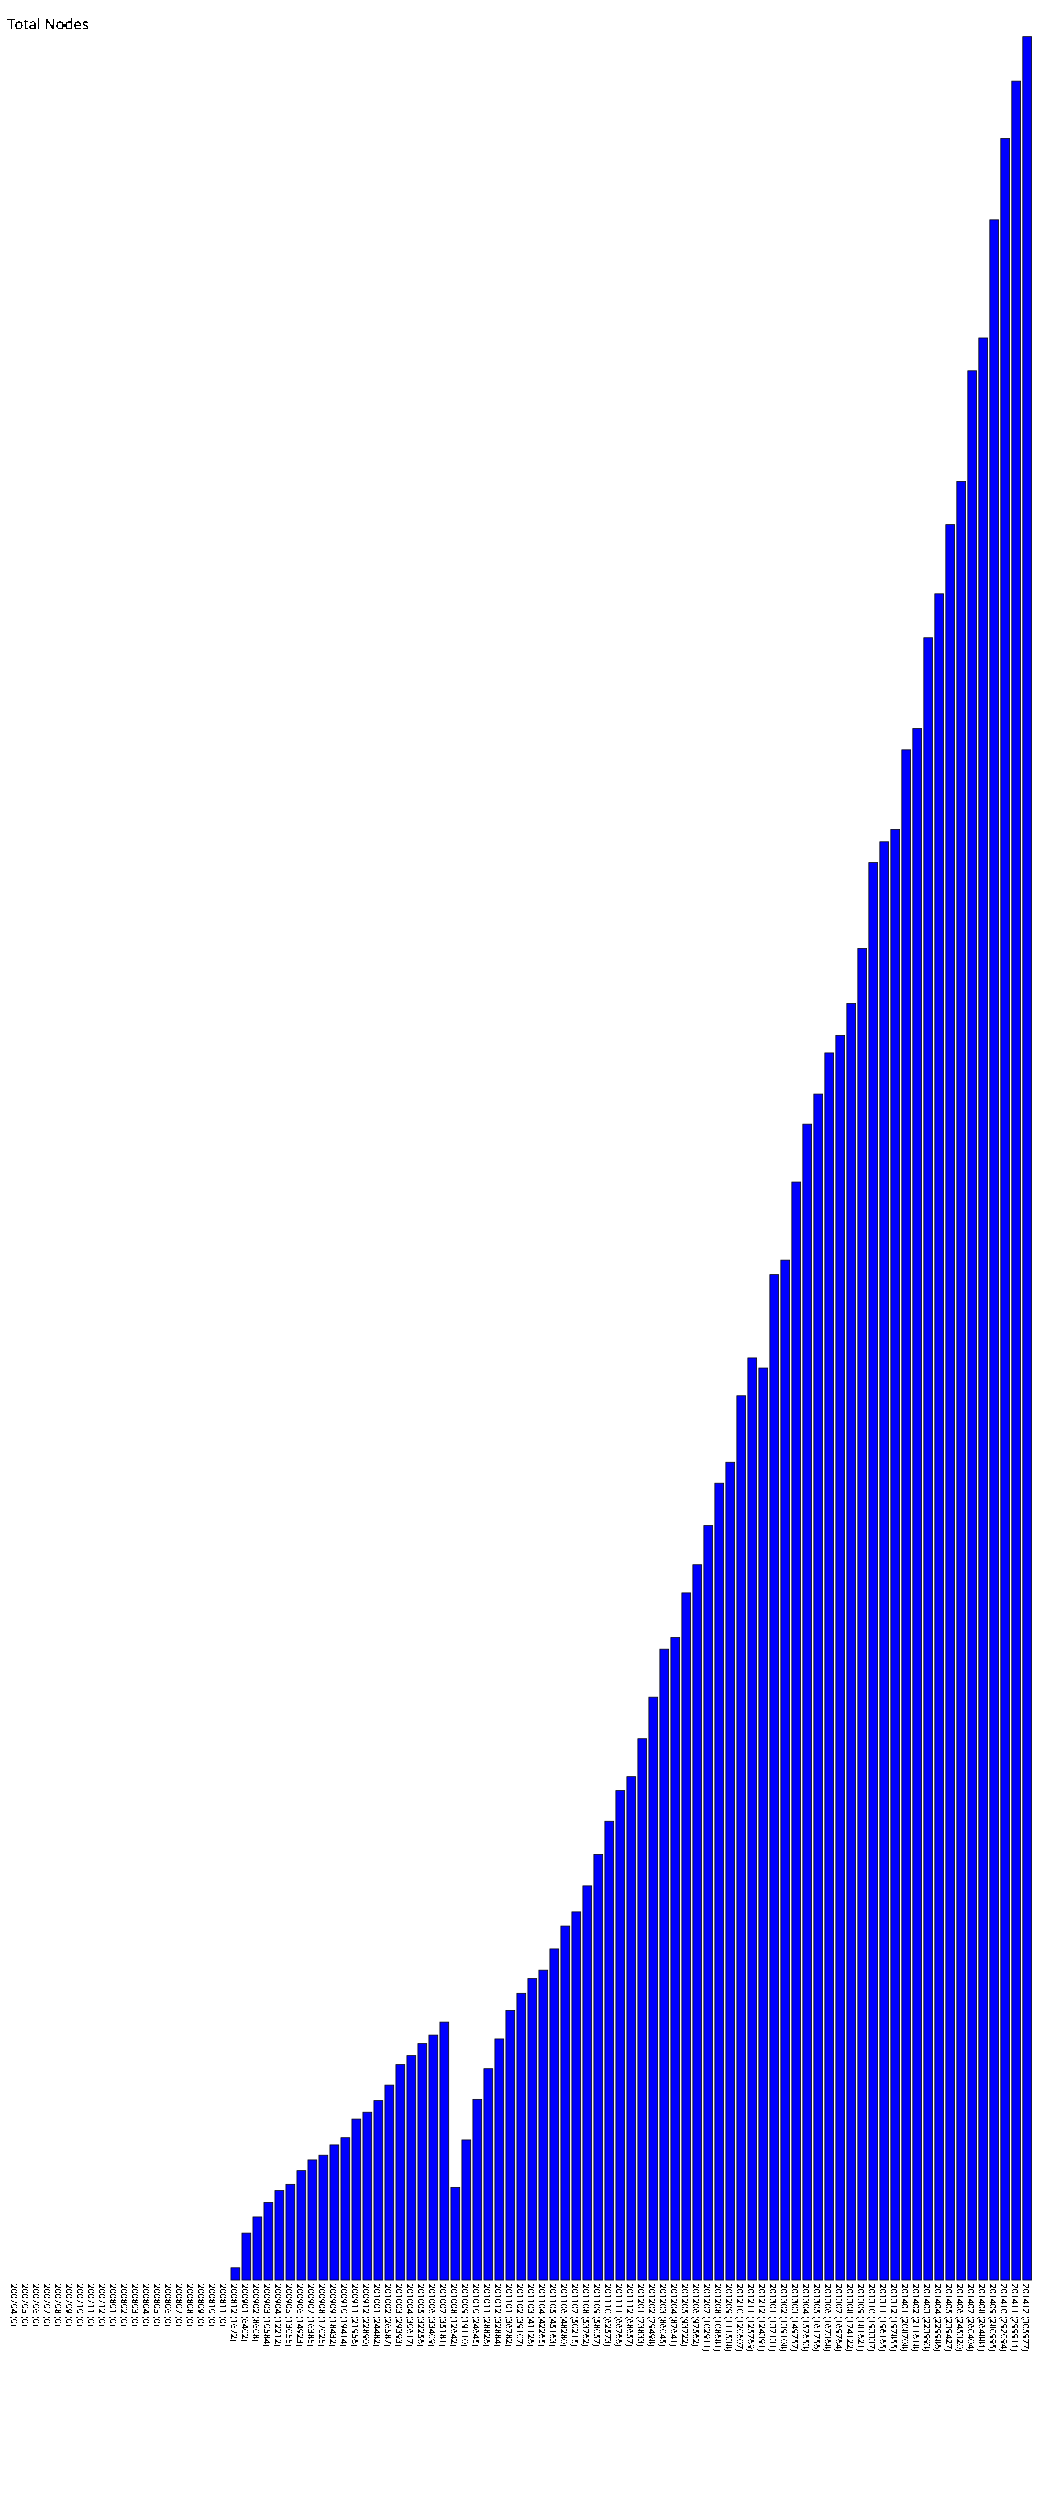
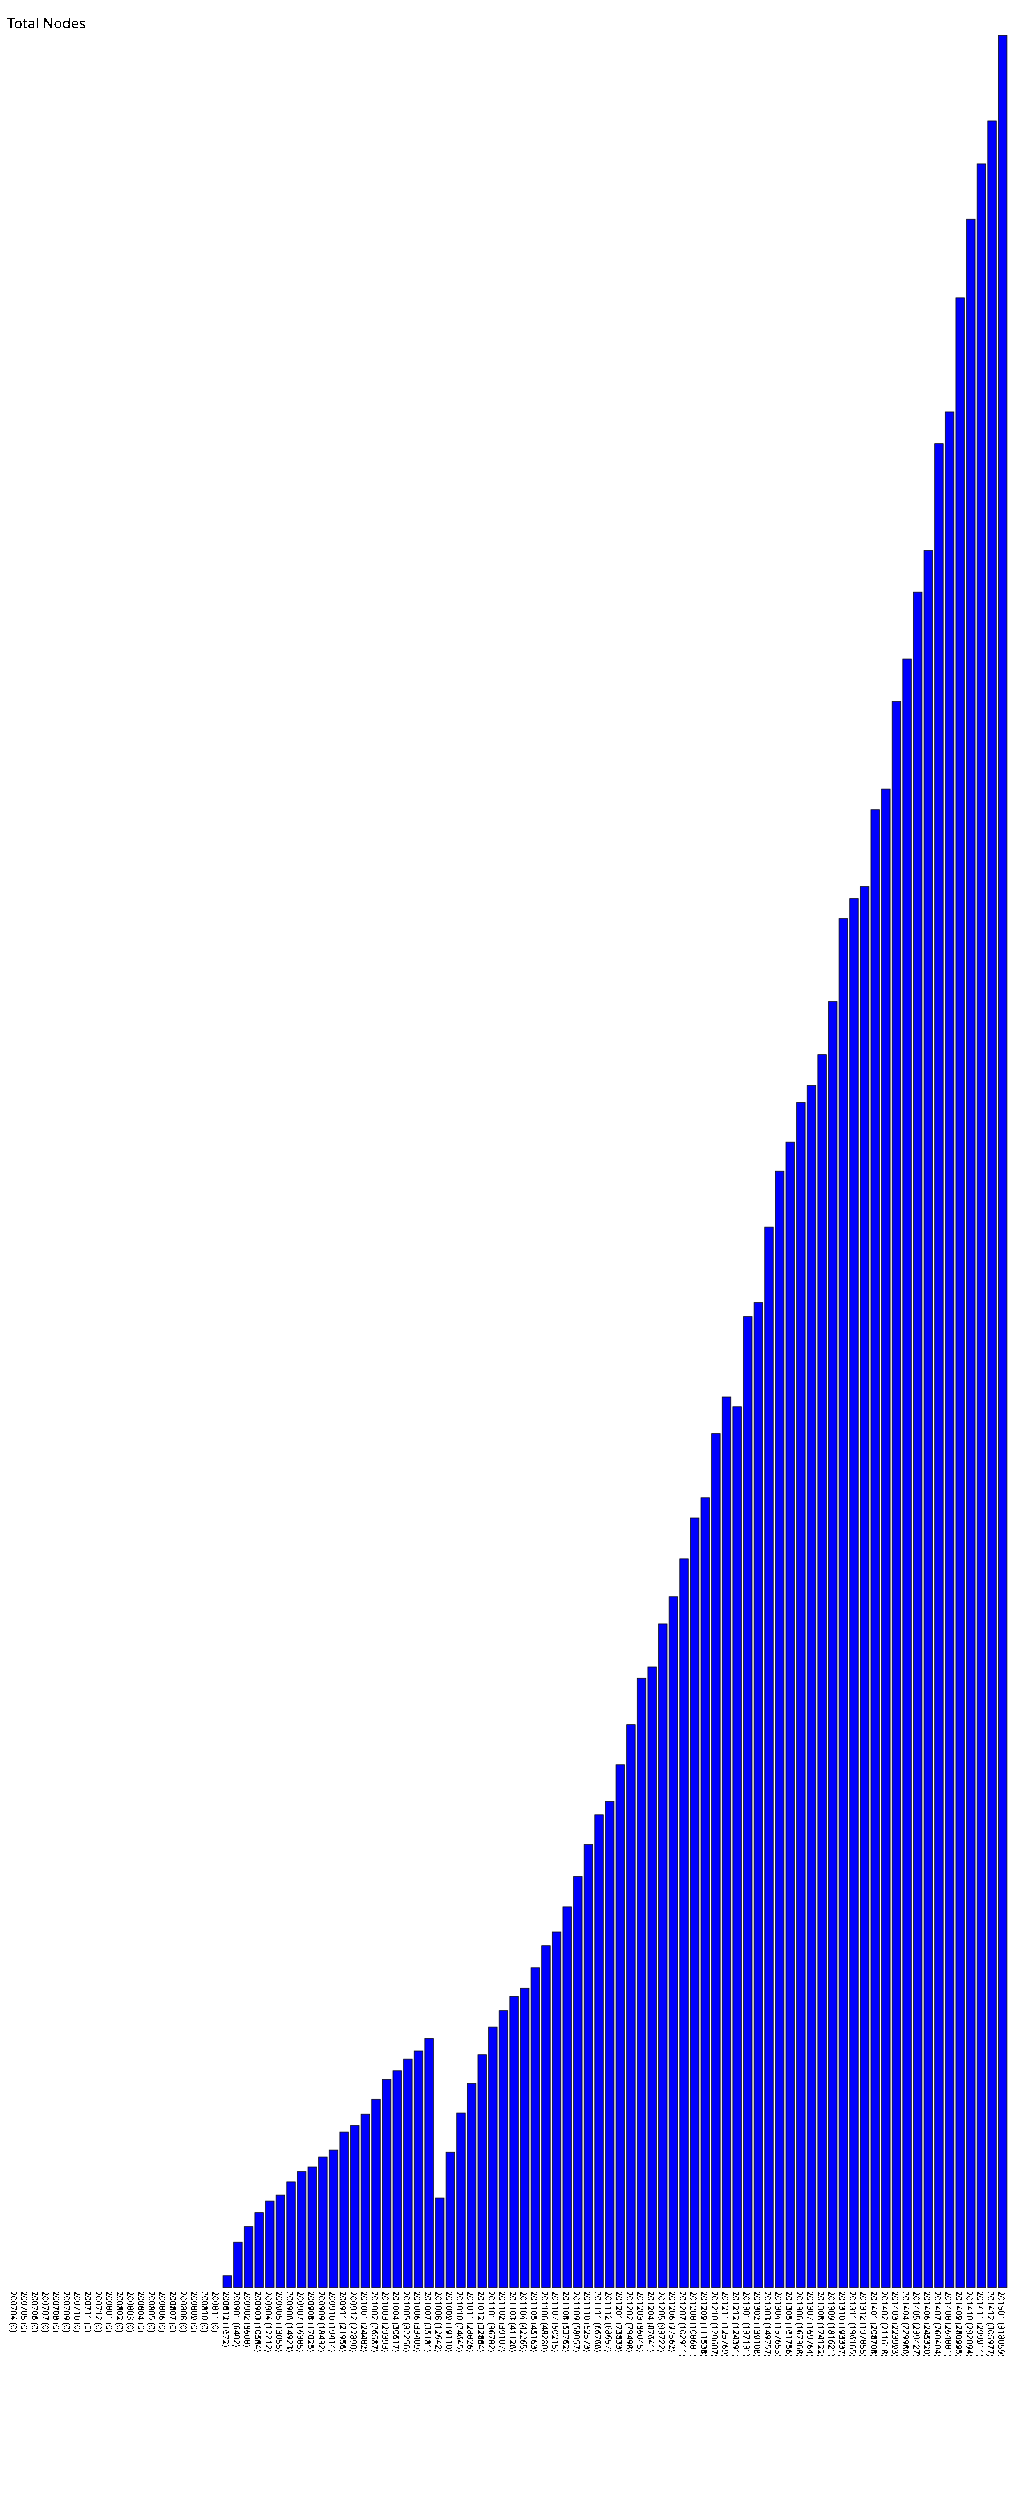
- <svg xmlns="http://www.w3.org/2000/svg" version="1.1" preserveAspectRatio="xMidYMid meet" viewBox="0 0 1445 3409.77">
-   <rect fill="blue" height="0" stroke="black" width="12" x="15" y="3109.77" />
-   <text x="15" y="3114.77" font-family="Tahoma" font-size="12" transform="rotate(90 15,3114.77)" text-rendering="optimizeSpeed" fill="#000000;">200704 (0)</text>
-   <rect fill="blue" height="0" stroke="black" width="12" x="30" y="3109.77" />
-   <text x="30" y="3114.77" font-family="Tahoma" font-size="12" transform="rotate(90 30,3114.77)" text-rendering="optimizeSpeed" fill="#000000;">200705 (0)</text>
-   <rect fill="blue" height="0" stroke="black" width="12" x="45" y="3109.77" />
-   <text x="45" y="3114.77" font-family="Tahoma" font-size="12" transform="rotate(90 45,3114.77)" text-rendering="optimizeSpeed" fill="#000000;">200706 (0)</text>
-   <rect fill="blue" height="0" stroke="black" width="12" x="60" y="3109.77" />
-   <text x="60" y="3114.77" font-family="Tahoma" font-size="12" transform="rotate(90 60,3114.77)" text-rendering="optimizeSpeed" fill="#000000;">200707 (0)</text>
-   <rect fill="blue" height="0" stroke="black" width="12" x="75" y="3109.77" />
-   <text x="75" y="3114.77" font-family="Tahoma" font-size="12" transform="rotate(90 75,3114.77)" text-rendering="optimizeSpeed" fill="#000000;">200708 (0)</text>
-   <rect fill="blue" height="0" stroke="black" width="12" x="90" y="3109.77" />
-   <text x="90" y="3114.77" font-family="Tahoma" font-size="12" transform="rotate(90 90,3114.77)" text-rendering="optimizeSpeed" fill="#000000;">200709 (0)</text>
-   <rect fill="blue" height="0" stroke="black" width="12" x="105" y="3109.77" />
-   <text x="105" y="3114.77" font-family="Tahoma" font-size="12" transform="rotate(90 105,3114.77)" text-rendering="optimizeSpeed" fill="#000000;">200710 (0)</text>
-   <rect fill="blue" height="0" stroke="black" width="12" x="120" y="3109.77" />
-   <text x="120" y="3114.77" font-family="Tahoma" font-size="12" transform="rotate(90 120,3114.77)" text-rendering="optimizeSpeed" fill="#000000;">200711 (0)</text>
-   <rect fill="blue" height="0" stroke="black" width="12" x="135" y="3109.77" />
-   <text x="135" y="3114.77" font-family="Tahoma" font-size="12" transform="rotate(90 135,3114.77)" text-rendering="optimizeSpeed" fill="#000000;">200712 (0)</text>
-   <rect fill="blue" height="0" stroke="black" width="12" x="150" y="3109.77" />
-   <text x="150" y="3114.77" font-family="Tahoma" font-size="12" transform="rotate(90 150,3114.77)" text-rendering="optimizeSpeed" fill="#000000;">200801 (0)</text>
-   <rect fill="blue" height="0" stroke="black" width="12" x="165" y="3109.77" />
-   <text x="165" y="3114.77" font-family="Tahoma" font-size="12" transform="rotate(90 165,3114.77)" text-rendering="optimizeSpeed" fill="#000000;">200802 (0)</text>
-   <rect fill="blue" height="0" stroke="black" width="12" x="180" y="3109.77" />
-   <text x="180" y="3114.77" font-family="Tahoma" font-size="12" transform="rotate(90 180,3114.77)" text-rendering="optimizeSpeed" fill="#000000;">200803 (0)</text>
-   <rect fill="blue" height="0" stroke="black" width="12" x="195" y="3109.77" />
-   <text x="195" y="3114.77" font-family="Tahoma" font-size="12" transform="rotate(90 195,3114.77)" text-rendering="optimizeSpeed" fill="#000000;">200804 (0)</text>
-   <rect fill="blue" height="0" stroke="black" width="12" x="210" y="3109.77" />
-   <text x="210" y="3114.77" font-family="Tahoma" font-size="12" transform="rotate(90 210,3114.77)" text-rendering="optimizeSpeed" fill="#000000;">200805 (0)</text>
-   <rect fill="blue" height="0" stroke="black" width="12" x="225" y="3109.77" />
-   <text x="225" y="3114.77" font-family="Tahoma" font-size="12" transform="rotate(90 225,3114.77)" text-rendering="optimizeSpeed" fill="#000000;">200806 (0)</text>
-   <rect fill="blue" height="0" stroke="black" width="12" x="240" y="3109.77" />
-   <text x="240" y="3114.77" font-family="Tahoma" font-size="12" transform="rotate(90 240,3114.77)" text-rendering="optimizeSpeed" fill="#000000;">200807 (0)</text>
-   <rect fill="blue" height="0" stroke="black" width="12" x="255" y="3109.77" />
-   <text x="255" y="3114.77" font-family="Tahoma" font-size="12" transform="rotate(90 255,3114.77)" text-rendering="optimizeSpeed" fill="#000000;">200808 (0)</text>
-   <rect fill="blue" height="0" stroke="black" width="12" x="270" y="3109.77" />
-   <text x="270" y="3114.77" font-family="Tahoma" font-size="12" transform="rotate(90 270,3114.77)" text-rendering="optimizeSpeed" fill="#000000;">200809 (0)</text>
-   <rect fill="blue" height="0" stroke="black" width="12" x="285" y="3109.77" />
-   <text x="285" y="3114.77" font-family="Tahoma" font-size="12" transform="rotate(90 285,3114.77)" text-rendering="optimizeSpeed" fill="#000000;">200810 (0)</text>
-   <rect fill="blue" height="0" stroke="black" width="12" x="300" y="3109.77" />
-   <text x="300" y="3114.77" font-family="Tahoma" font-size="12" transform="rotate(90 300,3114.77)" text-rendering="optimizeSpeed" fill="#000000;">200811 (0)</text>
-   <rect fill="blue" height="16.72" stroke="black" width="12" x="315" y="3093.05" />
-   <text x="315" y="3114.77" font-family="Tahoma" font-size="12" transform="rotate(90 315,3114.77)" text-rendering="optimizeSpeed" fill="#000000;">200812 (1672)</text>
-   <rect fill="blue" height="64.02" stroke="black" width="12" x="330" y="3045.75" />
-   <text x="330" y="3114.77" font-family="Tahoma" font-size="12" transform="rotate(90 330,3114.77)" text-rendering="optimizeSpeed" fill="#000000;">200901 (6402)</text>
-   <rect fill="blue" height="86.08" stroke="black" width="12" x="345" y="3023.69" />
-   <text x="345" y="3114.77" font-family="Tahoma" font-size="12" transform="rotate(90 345,3114.77)" text-rendering="optimizeSpeed" fill="#000000;">200902 (8608)</text>
-   <rect fill="blue" height="105.84" stroke="black" width="12" x="360" y="3003.93" />
-   <text x="360" y="3114.77" font-family="Tahoma" font-size="12" transform="rotate(90 360,3114.77)" text-rendering="optimizeSpeed" fill="#000000;">200903 (10584)</text>
-   <rect fill="blue" height="122.12" stroke="black" width="12" x="375" y="2987.65" />
-   <text x="375" y="3114.77" font-family="Tahoma" font-size="12" transform="rotate(90 375,3114.77)" text-rendering="optimizeSpeed" fill="#000000;">200904 (12212)</text>
-   <rect fill="blue" height="130.55" stroke="black" width="12" x="390" y="2979.22" />
-   <text x="390" y="3114.77" font-family="Tahoma" font-size="12" transform="rotate(90 390,3114.77)" text-rendering="optimizeSpeed" fill="#000000;">200905 (13055)</text>
-   <rect fill="blue" height="149.23" stroke="black" width="12" x="405" y="2960.54" />
-   <text x="405" y="3114.77" font-family="Tahoma" font-size="12" transform="rotate(90 405,3114.77)" text-rendering="optimizeSpeed" fill="#000000;">200906 (14923)</text>
-   <rect fill="blue" height="163.85" stroke="black" width="12" x="420" y="2945.92" />
-   <text x="420" y="3114.77" font-family="Tahoma" font-size="12" transform="rotate(90 420,3114.77)" text-rendering="optimizeSpeed" fill="#000000;">200907 (16385)</text>
-   <rect fill="blue" height="170.25" stroke="black" width="12" x="435" y="2939.52" />
-   <text x="435" y="3114.77" font-family="Tahoma" font-size="12" transform="rotate(90 435,3114.77)" text-rendering="optimizeSpeed" fill="#000000;">200908 (17025)</text>
-   <rect fill="blue" height="184.32" stroke="black" width="12" x="450" y="2925.45" />
-   <text x="450" y="3114.77" font-family="Tahoma" font-size="12" transform="rotate(90 450,3114.77)" text-rendering="optimizeSpeed" fill="#000000;">200909 (18432)</text>
-   <rect fill="blue" height="194.14" stroke="black" width="12" x="465" y="2915.63" />
-   <text x="465" y="3114.77" font-family="Tahoma" font-size="12" transform="rotate(90 465,3114.77)" text-rendering="optimizeSpeed" fill="#000000;">200910 (19414)</text>
-   <rect fill="blue" height="219.56" stroke="black" width="12" x="480" y="2890.21" />
-   <text x="480" y="3114.77" font-family="Tahoma" font-size="12" transform="rotate(90 480,3114.77)" text-rendering="optimizeSpeed" fill="#000000;">200911 (21956)</text>
-   <rect fill="blue" height="228.9" stroke="black" width="12" x="495" y="2880.87" />
-   <text x="495" y="3114.77" font-family="Tahoma" font-size="12" transform="rotate(90 495,3114.77)" text-rendering="optimizeSpeed" fill="#000000;">200912 (22890)</text>
-   <rect fill="blue" height="244.82" stroke="black" width="12" x="510" y="2864.95" />
-   <text x="510" y="3114.77" font-family="Tahoma" font-size="12" transform="rotate(90 510,3114.77)" text-rendering="optimizeSpeed" fill="#000000;">201001 (24482)</text>
-   <rect fill="blue" height="265.87" stroke="black" width="12" x="525" y="2843.90" />
-   <text x="525" y="3114.77" font-family="Tahoma" font-size="12" transform="rotate(90 525,3114.77)" text-rendering="optimizeSpeed" fill="#000000;">201002 (26587)</text>
-   <rect fill="blue" height="293.93" stroke="black" width="12" x="540" y="2815.84" />
-   <text x="540" y="3114.77" font-family="Tahoma" font-size="12" transform="rotate(90 540,3114.77)" text-rendering="optimizeSpeed" fill="#000000;">201003 (29393)</text>
-   <rect fill="blue" height="306.17" stroke="black" width="12" x="555" y="2803.60" />
-   <text x="555" y="3114.77" font-family="Tahoma" font-size="12" transform="rotate(90 555,3114.77)" text-rendering="optimizeSpeed" fill="#000000;">201004 (30617)</text>
-   <rect fill="blue" height="322.56" stroke="black" width="12" x="570" y="2787.21" />
-   <text x="570" y="3114.77" font-family="Tahoma" font-size="12" transform="rotate(90 570,3114.77)" text-rendering="optimizeSpeed" fill="#000000;">201005 (32256)</text>
-   <rect fill="blue" height="334.09" stroke="black" width="12" x="585" y="2775.68" />
-   <text x="585" y="3114.77" font-family="Tahoma" font-size="12" transform="rotate(90 585,3114.77)" text-rendering="optimizeSpeed" fill="#000000;">201006 (33409)</text>
-   <rect fill="blue" height="351.81" stroke="black" width="12" x="600" y="2757.96" />
-   <text x="600" y="3114.77" font-family="Tahoma" font-size="12" transform="rotate(90 600,3114.77)" text-rendering="optimizeSpeed" fill="#000000;">201007 (35181)</text>
-   <rect fill="blue" height="126.42" stroke="black" width="12" x="615" y="2983.35" />
-   <text x="615" y="3114.77" font-family="Tahoma" font-size="12" transform="rotate(90 615,3114.77)" text-rendering="optimizeSpeed" fill="#000000;">201008 (12642)</text>
-   <rect fill="blue" height="191.1" stroke="black" width="12" x="630" y="2918.67" />
-   <text x="630" y="3114.77" font-family="Tahoma" font-size="12" transform="rotate(90 630,3114.77)" text-rendering="optimizeSpeed" fill="#000000;">201009 (19110)</text>
-   <rect fill="blue" height="246.45" stroke="black" width="12" x="645" y="2863.32" />
-   <text x="645" y="3114.77" font-family="Tahoma" font-size="12" transform="rotate(90 645,3114.77)" text-rendering="optimizeSpeed" fill="#000000;">201010 (24645)</text>
-   <rect fill="blue" height="288.26" stroke="black" width="12" x="660" y="2821.51" />
-   <text x="660" y="3114.77" font-family="Tahoma" font-size="12" transform="rotate(90 660,3114.77)" text-rendering="optimizeSpeed" fill="#000000;">201011 (28826)</text>
-   <rect fill="blue" height="328.84" stroke="black" width="12" x="675" y="2780.93" />
-   <text x="675" y="3114.77" font-family="Tahoma" font-size="12" transform="rotate(90 675,3114.77)" text-rendering="optimizeSpeed" fill="#000000;">201012 (32884)</text>
-   <rect fill="blue" height="367.82" stroke="black" width="12" x="690" y="2741.95" />
-   <text x="690" y="3114.77" font-family="Tahoma" font-size="12" transform="rotate(90 690,3114.77)" text-rendering="optimizeSpeed" fill="#000000;">201101 (36782)</text>
-   <rect fill="blue" height="391.07" stroke="black" width="12" x="705" y="2718.70" />
-   <text x="705" y="3114.77" font-family="Tahoma" font-size="12" transform="rotate(90 705,3114.77)" text-rendering="optimizeSpeed" fill="#000000;">201102 (39107)</text>
-   <rect fill="blue" height="411.26" stroke="black" width="12" x="720" y="2698.51" />
-   <text x="720" y="3114.77" font-family="Tahoma" font-size="12" transform="rotate(90 720,3114.77)" text-rendering="optimizeSpeed" fill="#000000;">201103 (41126)</text>
-   <rect fill="blue" height="422.65" stroke="black" width="12" x="735" y="2687.12" />
-   <text x="735" y="3114.77" font-family="Tahoma" font-size="12" transform="rotate(90 735,3114.77)" text-rendering="optimizeSpeed" fill="#000000;">201104 (42265)</text>
-   <rect fill="blue" height="451.63" stroke="black" width="12" x="750" y="2658.14" />
-   <text x="750" y="3114.77" font-family="Tahoma" font-size="12" transform="rotate(90 750,3114.77)" text-rendering="optimizeSpeed" fill="#000000;">201105 (45163)</text>
-   <rect fill="blue" height="482.8" stroke="black" width="12" x="765" y="2626.97" />
-   <text x="765" y="3114.77" font-family="Tahoma" font-size="12" transform="rotate(90 765,3114.77)" text-rendering="optimizeSpeed" fill="#000000;">201106 (48280)</text>
-   <rect fill="blue" height="502.15" stroke="black" width="12" x="780" y="2607.62" />
-   <text x="780" y="3114.77" font-family="Tahoma" font-size="12" transform="rotate(90 780,3114.77)" text-rendering="optimizeSpeed" fill="#000000;">201107 (50215)</text>
-   <rect fill="blue" height="537.62" stroke="black" width="12" x="795" y="2572.15" />
-   <text x="795" y="3114.77" font-family="Tahoma" font-size="12" transform="rotate(90 795,3114.77)" text-rendering="optimizeSpeed" fill="#000000;">201108 (53762)</text>
-   <rect fill="blue" height="580.57" stroke="black" width="12" x="810" y="2529.20" />
-   <text x="810" y="3114.77" font-family="Tahoma" font-size="12" transform="rotate(90 810,3114.77)" text-rendering="optimizeSpeed" fill="#000000;">201109 (58057)</text>
-   <rect fill="blue" height="625.73" stroke="black" width="12" x="825" y="2484.04" />
-   <text x="825" y="3114.77" font-family="Tahoma" font-size="12" transform="rotate(90 825,3114.77)" text-rendering="optimizeSpeed" fill="#000000;">201110 (62573)</text>
-   <rect fill="blue" height="667.66" stroke="black" width="12" x="840" y="2442.11" />
-   <text x="840" y="3114.77" font-family="Tahoma" font-size="12" transform="rotate(90 840,3114.77)" text-rendering="optimizeSpeed" fill="#000000;">201111 (66766)</text>
-   <rect fill="blue" height="686.57" stroke="black" width="12" x="855" y="2423.20" />
-   <text x="855" y="3114.77" font-family="Tahoma" font-size="12" transform="rotate(90 855,3114.77)" text-rendering="optimizeSpeed" fill="#000000;">201112 (68657)</text>
-   <rect fill="blue" height="738.33" stroke="black" width="12" x="870" y="2371.44" />
-   <text x="870" y="3114.77" font-family="Tahoma" font-size="12" transform="rotate(90 870,3114.77)" text-rendering="optimizeSpeed" fill="#000000;">201201 (73833)</text>
-   <rect fill="blue" height="794.98" stroke="black" width="12" x="885" y="2314.79" />
-   <text x="885" y="3114.77" font-family="Tahoma" font-size="12" transform="rotate(90 885,3114.77)" text-rendering="optimizeSpeed" fill="#000000;">201202 (79498)</text>
-   <rect fill="blue" height="860.45" stroke="black" width="12" x="900" y="2249.32" />
-   <text x="900" y="3114.77" font-family="Tahoma" font-size="12" transform="rotate(90 900,3114.77)" text-rendering="optimizeSpeed" fill="#000000;">201203 (86045)</text>
-   <rect fill="blue" height="876.41" stroke="black" width="12" x="915" y="2233.36" />
-   <text x="915" y="3114.77" font-family="Tahoma" font-size="12" transform="rotate(90 915,3114.77)" text-rendering="optimizeSpeed" fill="#000000;">201204 (87641)</text>
-   <rect fill="blue" height="937.22" stroke="black" width="12" x="930" y="2172.55" />
-   <text x="930" y="3114.77" font-family="Tahoma" font-size="12" transform="rotate(90 930,3114.77)" text-rendering="optimizeSpeed" fill="#000000;">201205 (93722)</text>
-   <rect fill="blue" height="975.62" stroke="black" width="12" x="945" y="2134.15" />
-   <text x="945" y="3114.77" font-family="Tahoma" font-size="12" transform="rotate(90 945,3114.77)" text-rendering="optimizeSpeed" fill="#000000;">201206 (97562)</text>
-   <rect fill="blue" height="1029.11" stroke="black" width="12" x="960" y="2080.66" />
-   <text x="960" y="3114.77" font-family="Tahoma" font-size="12" transform="rotate(90 960,3114.77)" text-rendering="optimizeSpeed" fill="#000000;">201207 (102911)</text>
-   <rect fill="blue" height="1086.81" stroke="black" width="12" x="975" y="2022.96" />
-   <text x="975" y="3114.77" font-family="Tahoma" font-size="12" transform="rotate(90 975,3114.77)" text-rendering="optimizeSpeed" fill="#000000;">201208 (108681)</text>
-   <rect fill="blue" height="1115.38" stroke="black" width="12" x="990" y="1994.39" />
-   <text x="990" y="3114.77" font-family="Tahoma" font-size="12" transform="rotate(90 990,3114.77)" text-rendering="optimizeSpeed" fill="#000000;">201209 (111538)</text>
-   <rect fill="blue" height="1206.07" stroke="black" width="12" x="1005" y="1903.70" />
-   <text x="1005" y="3114.77" font-family="Tahoma" font-size="12" transform="rotate(90 1005,3114.77)" text-rendering="optimizeSpeed" fill="#000000;">201210 (120607)</text>
-   <rect fill="blue" height="1257.69" stroke="black" width="12" x="1020" y="1852.08" />
-   <text x="1020" y="3114.77" font-family="Tahoma" font-size="12" transform="rotate(90 1020,3114.77)" text-rendering="optimizeSpeed" fill="#000000;">201211 (125769)</text>
-   <rect fill="blue" height="1243.91" stroke="black" width="12" x="1035" y="1865.86" />
-   <text x="1035" y="3114.77" font-family="Tahoma" font-size="12" transform="rotate(90 1035,3114.77)" text-rendering="optimizeSpeed" fill="#000000;">201212 (124391)</text>
-   <rect fill="blue" height="1371.31" stroke="black" width="12" x="1050" y="1738.46" />
-   <text x="1050" y="3114.77" font-family="Tahoma" font-size="12" transform="rotate(90 1050,3114.77)" text-rendering="optimizeSpeed" fill="#000000;">201301 (137131)</text>
-   <rect fill="blue" height="1391.08" stroke="black" width="12" x="1065" y="1718.69" />
-   <text x="1065" y="3114.77" font-family="Tahoma" font-size="12" transform="rotate(90 1065,3114.77)" text-rendering="optimizeSpeed" fill="#000000;">201302 (139108)</text>
-   <rect fill="blue" height="1497.57" stroke="black" width="12" x="1080" y="1612.20" />
-   <text x="1080" y="3114.77" font-family="Tahoma" font-size="12" transform="rotate(90 1080,3114.77)" text-rendering="optimizeSpeed" fill="#000000;">201303 (149757)</text>
-   <rect fill="blue" height="1576.53" stroke="black" width="12" x="1095" y="1533.24" />
-   <text x="1095" y="3114.77" font-family="Tahoma" font-size="12" transform="rotate(90 1095,3114.77)" text-rendering="optimizeSpeed" fill="#000000;">201304 (157653)</text>
-   <rect fill="blue" height="1617.56" stroke="black" width="12" x="1110" y="1492.21" />
-   <text x="1110" y="3114.77" font-family="Tahoma" font-size="12" transform="rotate(90 1110,3114.77)" text-rendering="optimizeSpeed" fill="#000000;">201305 (161756)</text>
-   <rect fill="blue" height="1673.68" stroke="black" width="12" x="1125" y="1436.09" />
-   <text x="1125" y="3114.77" font-family="Tahoma" font-size="12" transform="rotate(90 1125,3114.77)" text-rendering="optimizeSpeed" fill="#000000;">201306 (167368)</text>
-   <rect fill="blue" height="1697.64" stroke="black" width="12" x="1140" y="1412.13" />
-   <text x="1140" y="3114.77" font-family="Tahoma" font-size="12" transform="rotate(90 1140,3114.77)" text-rendering="optimizeSpeed" fill="#000000;">201307 (169764)</text>
-   <rect fill="blue" height="1741.22" stroke="black" width="12" x="1155" y="1368.55" />
-   <text x="1155" y="3114.77" font-family="Tahoma" font-size="12" transform="rotate(90 1155,3114.77)" text-rendering="optimizeSpeed" fill="#000000;">201308 (174122)</text>
-   <rect fill="blue" height="1816.21" stroke="black" width="12" x="1170" y="1293.56" />
-   <text x="1170" y="3114.77" font-family="Tahoma" font-size="12" transform="rotate(90 1170,3114.77)" text-rendering="optimizeSpeed" fill="#000000;">201309 (181621)</text>
-   <rect fill="blue" height="1933.37" stroke="black" width="12" x="1185" y="1176.40" />
-   <text x="1185" y="3114.77" font-family="Tahoma" font-size="12" transform="rotate(90 1185,3114.77)" text-rendering="optimizeSpeed" fill="#000000;">201310 (193337)</text>
-   <rect fill="blue" height="1961.65" stroke="black" width="12" x="1200" y="1148.12" />
-   <text x="1200" y="3114.77" font-family="Tahoma" font-size="12" transform="rotate(90 1200,3114.77)" text-rendering="optimizeSpeed" fill="#000000;">201311 (196165)</text>
-   <rect fill="blue" height="1978.55" stroke="black" width="12" x="1215" y="1131.22" />
-   <text x="1215" y="3114.77" font-family="Tahoma" font-size="12" transform="rotate(90 1215,3114.77)" text-rendering="optimizeSpeed" fill="#000000;">201312 (197855)</text>
-   <rect fill="blue" height="2087.08" stroke="black" width="12" x="1230" y="1022.69" />
-   <text x="1230" y="3114.77" font-family="Tahoma" font-size="12" transform="rotate(90 1230,3114.77)" text-rendering="optimizeSpeed" fill="#000000;">201401 (208708)</text>
-   <rect fill="blue" height="2116.18" stroke="black" width="12" x="1245" y="993.59" />
-   <text x="1245" y="3114.77" font-family="Tahoma" font-size="12" transform="rotate(90 1245,3114.77)" text-rendering="optimizeSpeed" fill="#000000;">201402 (211618)</text>
-   <rect fill="blue" height="2239.93" stroke="black" width="12" x="1260" y="869.84" />
-   <text x="1260" y="3114.77" font-family="Tahoma" font-size="12" transform="rotate(90 1260,3114.77)" text-rendering="optimizeSpeed" fill="#000000;">201403 (223993)</text>
-   <rect fill="blue" height="2299.86" stroke="black" width="12" x="1275" y="809.91" />
-   <text x="1275" y="3114.77" font-family="Tahoma" font-size="12" transform="rotate(90 1275,3114.77)" text-rendering="optimizeSpeed" fill="#000000;">201404 (229986)</text>
-   <rect fill="blue" height="2394.27" stroke="black" width="12" x="1290" y="715.50" />
-   <text x="1290" y="3114.77" font-family="Tahoma" font-size="12" transform="rotate(90 1290,3114.77)" text-rendering="optimizeSpeed" fill="#000000;">201405 (239427)</text>
-   <rect fill="blue" height="2453.2" stroke="black" width="12" x="1305" y="656.57" />
-   <text x="1305" y="3114.77" font-family="Tahoma" font-size="12" transform="rotate(90 1305,3114.77)" text-rendering="optimizeSpeed" fill="#000000;">201406 (245320)</text>
-   <rect fill="blue" height="2604.04" stroke="black" width="12" x="1320" y="505.73" />
-   <text x="1320" y="3114.77" font-family="Tahoma" font-size="12" transform="rotate(90 1320,3114.77)" text-rendering="optimizeSpeed" fill="#000000;">201407 (260404)</text>
-   <rect fill="blue" height="2648.81" stroke="black" width="12" x="1335" y="460.96" />
-   <text x="1335" y="3114.77" font-family="Tahoma" font-size="12" transform="rotate(90 1335,3114.77)" text-rendering="optimizeSpeed" fill="#000000;">201408 (264881)</text>
-   <rect fill="blue" height="2809.95" stroke="black" width="12" x="1350" y="299.82" />
-   <text x="1350" y="3114.77" font-family="Tahoma" font-size="12" transform="rotate(90 1350,3114.77)" text-rendering="optimizeSpeed" fill="#000000;">201409 (280995)</text>
-   <rect fill="blue" height="2920.94" stroke="black" width="12" x="1365" y="188.83" />
-   <text x="1365" y="3114.77" font-family="Tahoma" font-size="12" transform="rotate(90 1365,3114.77)" text-rendering="optimizeSpeed" fill="#000000;">201410 (292094)</text>
-   <rect fill="blue" height="2999.11" stroke="black" width="12" x="1380" y="110.66" />
-   <text x="1380" y="3114.77" font-family="Tahoma" font-size="12" transform="rotate(90 1380,3114.77)" text-rendering="optimizeSpeed" fill="#000000;">201411 (299911)</text>
-   <rect fill="blue" height="3059.77" stroke="black" width="12" x="1395" y="50.00" />
-   <text x="1395" y="3114.77" font-family="Tahoma" font-size="12" transform="rotate(90 1395,3114.77)" text-rendering="optimizeSpeed" fill="#000000;">201412 (305977)</text>
+ <svg xmlns="http://www.w3.org/2000/svg" version="1.1" preserveAspectRatio="xMidYMid meet" viewBox="0 0 1460 3530.59">
+   <rect fill="blue" height="0" stroke="black" width="12" x="15" y="3230.59" />
+   <text x="15" y="3235.59" font-family="Tahoma" font-size="12" transform="rotate(90 15,3235.59)" text-rendering="optimizeSpeed" fill="#000000;">200704 (0)</text>
+   <rect fill="blue" height="0" stroke="black" width="12" x="30" y="3230.59" />
+   <text x="30" y="3235.59" font-family="Tahoma" font-size="12" transform="rotate(90 30,3235.59)" text-rendering="optimizeSpeed" fill="#000000;">200705 (0)</text>
+   <rect fill="blue" height="0" stroke="black" width="12" x="45" y="3230.59" />
+   <text x="45" y="3235.59" font-family="Tahoma" font-size="12" transform="rotate(90 45,3235.59)" text-rendering="optimizeSpeed" fill="#000000;">200706 (0)</text>
+   <rect fill="blue" height="0" stroke="black" width="12" x="60" y="3230.59" />
+   <text x="60" y="3235.59" font-family="Tahoma" font-size="12" transform="rotate(90 60,3235.59)" text-rendering="optimizeSpeed" fill="#000000;">200707 (0)</text>
+   <rect fill="blue" height="0" stroke="black" width="12" x="75" y="3230.59" />
+   <text x="75" y="3235.59" font-family="Tahoma" font-size="12" transform="rotate(90 75,3235.59)" text-rendering="optimizeSpeed" fill="#000000;">200708 (0)</text>
+   <rect fill="blue" height="0" stroke="black" width="12" x="90" y="3230.59" />
+   <text x="90" y="3235.59" font-family="Tahoma" font-size="12" transform="rotate(90 90,3235.59)" text-rendering="optimizeSpeed" fill="#000000;">200709 (0)</text>
+   <rect fill="blue" height="0" stroke="black" width="12" x="105" y="3230.59" />
+   <text x="105" y="3235.59" font-family="Tahoma" font-size="12" transform="rotate(90 105,3235.59)" text-rendering="optimizeSpeed" fill="#000000;">200710 (0)</text>
+   <rect fill="blue" height="0" stroke="black" width="12" x="120" y="3230.59" />
+   <text x="120" y="3235.59" font-family="Tahoma" font-size="12" transform="rotate(90 120,3235.59)" text-rendering="optimizeSpeed" fill="#000000;">200711 (0)</text>
+   <rect fill="blue" height="0" stroke="black" width="12" x="135" y="3230.59" />
+   <text x="135" y="3235.59" font-family="Tahoma" font-size="12" transform="rotate(90 135,3235.59)" text-rendering="optimizeSpeed" fill="#000000;">200712 (0)</text>
+   <rect fill="blue" height="0" stroke="black" width="12" x="150" y="3230.59" />
+   <text x="150" y="3235.59" font-family="Tahoma" font-size="12" transform="rotate(90 150,3235.59)" text-rendering="optimizeSpeed" fill="#000000;">200801 (0)</text>
+   <rect fill="blue" height="0" stroke="black" width="12" x="165" y="3230.59" />
+   <text x="165" y="3235.59" font-family="Tahoma" font-size="12" transform="rotate(90 165,3235.59)" text-rendering="optimizeSpeed" fill="#000000;">200802 (0)</text>
+   <rect fill="blue" height="0" stroke="black" width="12" x="180" y="3230.59" />
+   <text x="180" y="3235.59" font-family="Tahoma" font-size="12" transform="rotate(90 180,3235.59)" text-rendering="optimizeSpeed" fill="#000000;">200803 (0)</text>
+   <rect fill="blue" height="0" stroke="black" width="12" x="195" y="3230.59" />
+   <text x="195" y="3235.59" font-family="Tahoma" font-size="12" transform="rotate(90 195,3235.59)" text-rendering="optimizeSpeed" fill="#000000;">200804 (0)</text>
+   <rect fill="blue" height="0" stroke="black" width="12" x="210" y="3230.59" />
+   <text x="210" y="3235.59" font-family="Tahoma" font-size="12" transform="rotate(90 210,3235.59)" text-rendering="optimizeSpeed" fill="#000000;">200805 (0)</text>
+   <rect fill="blue" height="0" stroke="black" width="12" x="225" y="3230.59" />
+   <text x="225" y="3235.59" font-family="Tahoma" font-size="12" transform="rotate(90 225,3235.59)" text-rendering="optimizeSpeed" fill="#000000;">200806 (0)</text>
+   <rect fill="blue" height="0" stroke="black" width="12" x="240" y="3230.59" />
+   <text x="240" y="3235.59" font-family="Tahoma" font-size="12" transform="rotate(90 240,3235.59)" text-rendering="optimizeSpeed" fill="#000000;">200807 (0)</text>
+   <rect fill="blue" height="0" stroke="black" width="12" x="255" y="3230.59" />
+   <text x="255" y="3235.59" font-family="Tahoma" font-size="12" transform="rotate(90 255,3235.59)" text-rendering="optimizeSpeed" fill="#000000;">200808 (0)</text>
+   <rect fill="blue" height="0" stroke="black" width="12" x="270" y="3230.59" />
+   <text x="270" y="3235.59" font-family="Tahoma" font-size="12" transform="rotate(90 270,3235.59)" text-rendering="optimizeSpeed" fill="#000000;">200809 (0)</text>
+   <rect fill="blue" height="0" stroke="black" width="12" x="285" y="3230.59" />
+   <text x="285" y="3235.59" font-family="Tahoma" font-size="12" transform="rotate(90 285,3235.59)" text-rendering="optimizeSpeed" fill="#000000;">200810 (0)</text>
+   <rect fill="blue" height="0" stroke="black" width="12" x="300" y="3230.59" />
+   <text x="300" y="3235.59" font-family="Tahoma" font-size="12" transform="rotate(90 300,3235.59)" text-rendering="optimizeSpeed" fill="#000000;">200811 (0)</text>
+   <rect fill="blue" height="16.72" stroke="black" width="12" x="315" y="3213.87" />
+   <text x="315" y="3235.59" font-family="Tahoma" font-size="12" transform="rotate(90 315,3235.59)" text-rendering="optimizeSpeed" fill="#000000;">200812 (1672)</text>
+   <rect fill="blue" height="64.02" stroke="black" width="12" x="330" y="3166.57" />
+   <text x="330" y="3235.59" font-family="Tahoma" font-size="12" transform="rotate(90 330,3235.59)" text-rendering="optimizeSpeed" fill="#000000;">200901 (6402)</text>
+   <rect fill="blue" height="86.08" stroke="black" width="12" x="345" y="3144.51" />
+   <text x="345" y="3235.59" font-family="Tahoma" font-size="12" transform="rotate(90 345,3235.59)" text-rendering="optimizeSpeed" fill="#000000;">200902 (8608)</text>
+   <rect fill="blue" height="105.84" stroke="black" width="12" x="360" y="3124.75" />
+   <text x="360" y="3235.59" font-family="Tahoma" font-size="12" transform="rotate(90 360,3235.59)" text-rendering="optimizeSpeed" fill="#000000;">200903 (10584)</text>
+   <rect fill="blue" height="122.12" stroke="black" width="12" x="375" y="3108.47" />
+   <text x="375" y="3235.59" font-family="Tahoma" font-size="12" transform="rotate(90 375,3235.59)" text-rendering="optimizeSpeed" fill="#000000;">200904 (12212)</text>
+   <rect fill="blue" height="130.55" stroke="black" width="12" x="390" y="3100.04" />
+   <text x="390" y="3235.59" font-family="Tahoma" font-size="12" transform="rotate(90 390,3235.59)" text-rendering="optimizeSpeed" fill="#000000;">200905 (13055)</text>
+   <rect fill="blue" height="149.23" stroke="black" width="12" x="405" y="3081.36" />
+   <text x="405" y="3235.59" font-family="Tahoma" font-size="12" transform="rotate(90 405,3235.59)" text-rendering="optimizeSpeed" fill="#000000;">200906 (14923)</text>
+   <rect fill="blue" height="163.85" stroke="black" width="12" x="420" y="3066.74" />
+   <text x="420" y="3235.59" font-family="Tahoma" font-size="12" transform="rotate(90 420,3235.59)" text-rendering="optimizeSpeed" fill="#000000;">200907 (16385)</text>
+   <rect fill="blue" height="170.25" stroke="black" width="12" x="435" y="3060.34" />
+   <text x="435" y="3235.59" font-family="Tahoma" font-size="12" transform="rotate(90 435,3235.59)" text-rendering="optimizeSpeed" fill="#000000;">200908 (17025)</text>
+   <rect fill="blue" height="184.32" stroke="black" width="12" x="450" y="3046.27" />
+   <text x="450" y="3235.59" font-family="Tahoma" font-size="12" transform="rotate(90 450,3235.59)" text-rendering="optimizeSpeed" fill="#000000;">200909 (18432)</text>
+   <rect fill="blue" height="194.14" stroke="black" width="12" x="465" y="3036.45" />
+   <text x="465" y="3235.59" font-family="Tahoma" font-size="12" transform="rotate(90 465,3235.59)" text-rendering="optimizeSpeed" fill="#000000;">200910 (19414)</text>
+   <rect fill="blue" height="219.56" stroke="black" width="12" x="480" y="3011.03" />
+   <text x="480" y="3235.59" font-family="Tahoma" font-size="12" transform="rotate(90 480,3235.59)" text-rendering="optimizeSpeed" fill="#000000;">200911 (21956)</text>
+   <rect fill="blue" height="228.9" stroke="black" width="12" x="495" y="3001.69" />
+   <text x="495" y="3235.59" font-family="Tahoma" font-size="12" transform="rotate(90 495,3235.59)" text-rendering="optimizeSpeed" fill="#000000;">200912 (22890)</text>
+   <rect fill="blue" height="244.82" stroke="black" width="12" x="510" y="2985.77" />
+   <text x="510" y="3235.59" font-family="Tahoma" font-size="12" transform="rotate(90 510,3235.59)" text-rendering="optimizeSpeed" fill="#000000;">201001 (24482)</text>
+   <rect fill="blue" height="265.87" stroke="black" width="12" x="525" y="2964.72" />
+   <text x="525" y="3235.59" font-family="Tahoma" font-size="12" transform="rotate(90 525,3235.59)" text-rendering="optimizeSpeed" fill="#000000;">201002 (26587)</text>
+   <rect fill="blue" height="293.93" stroke="black" width="12" x="540" y="2936.66" />
+   <text x="540" y="3235.59" font-family="Tahoma" font-size="12" transform="rotate(90 540,3235.59)" text-rendering="optimizeSpeed" fill="#000000;">201003 (29393)</text>
+   <rect fill="blue" height="306.17" stroke="black" width="12" x="555" y="2924.42" />
+   <text x="555" y="3235.59" font-family="Tahoma" font-size="12" transform="rotate(90 555,3235.59)" text-rendering="optimizeSpeed" fill="#000000;">201004 (30617)</text>
+   <rect fill="blue" height="322.56" stroke="black" width="12" x="570" y="2908.03" />
+   <text x="570" y="3235.59" font-family="Tahoma" font-size="12" transform="rotate(90 570,3235.59)" text-rendering="optimizeSpeed" fill="#000000;">201005 (32256)</text>
+   <rect fill="blue" height="334.09" stroke="black" width="12" x="585" y="2896.50" />
+   <text x="585" y="3235.59" font-family="Tahoma" font-size="12" transform="rotate(90 585,3235.59)" text-rendering="optimizeSpeed" fill="#000000;">201006 (33409)</text>
+   <rect fill="blue" height="351.81" stroke="black" width="12" x="600" y="2878.78" />
+   <text x="600" y="3235.59" font-family="Tahoma" font-size="12" transform="rotate(90 600,3235.59)" text-rendering="optimizeSpeed" fill="#000000;">201007 (35181)</text>
+   <rect fill="blue" height="126.42" stroke="black" width="12" x="615" y="3104.17" />
+   <text x="615" y="3235.59" font-family="Tahoma" font-size="12" transform="rotate(90 615,3235.59)" text-rendering="optimizeSpeed" fill="#000000;">201008 (12642)</text>
+   <rect fill="blue" height="191.1" stroke="black" width="12" x="630" y="3039.49" />
+   <text x="630" y="3235.59" font-family="Tahoma" font-size="12" transform="rotate(90 630,3235.59)" text-rendering="optimizeSpeed" fill="#000000;">201009 (19110)</text>
+   <rect fill="blue" height="246.45" stroke="black" width="12" x="645" y="2984.14" />
+   <text x="645" y="3235.59" font-family="Tahoma" font-size="12" transform="rotate(90 645,3235.59)" text-rendering="optimizeSpeed" fill="#000000;">201010 (24645)</text>
+   <rect fill="blue" height="288.26" stroke="black" width="12" x="660" y="2942.33" />
+   <text x="660" y="3235.59" font-family="Tahoma" font-size="12" transform="rotate(90 660,3235.59)" text-rendering="optimizeSpeed" fill="#000000;">201011 (28826)</text>
+   <rect fill="blue" height="328.84" stroke="black" width="12" x="675" y="2901.75" />
+   <text x="675" y="3235.59" font-family="Tahoma" font-size="12" transform="rotate(90 675,3235.59)" text-rendering="optimizeSpeed" fill="#000000;">201012 (32884)</text>
+   <rect fill="blue" height="367.82" stroke="black" width="12" x="690" y="2862.77" />
+   <text x="690" y="3235.59" font-family="Tahoma" font-size="12" transform="rotate(90 690,3235.59)" text-rendering="optimizeSpeed" fill="#000000;">201101 (36782)</text>
+   <rect fill="blue" height="391.07" stroke="black" width="12" x="705" y="2839.52" />
+   <text x="705" y="3235.59" font-family="Tahoma" font-size="12" transform="rotate(90 705,3235.59)" text-rendering="optimizeSpeed" fill="#000000;">201102 (39107)</text>
+   <rect fill="blue" height="411.26" stroke="black" width="12" x="720" y="2819.33" />
+   <text x="720" y="3235.59" font-family="Tahoma" font-size="12" transform="rotate(90 720,3235.59)" text-rendering="optimizeSpeed" fill="#000000;">201103 (41126)</text>
+   <rect fill="blue" height="422.65" stroke="black" width="12" x="735" y="2807.94" />
+   <text x="735" y="3235.59" font-family="Tahoma" font-size="12" transform="rotate(90 735,3235.59)" text-rendering="optimizeSpeed" fill="#000000;">201104 (42265)</text>
+   <rect fill="blue" height="451.63" stroke="black" width="12" x="750" y="2778.96" />
+   <text x="750" y="3235.59" font-family="Tahoma" font-size="12" transform="rotate(90 750,3235.59)" text-rendering="optimizeSpeed" fill="#000000;">201105 (45163)</text>
+   <rect fill="blue" height="482.8" stroke="black" width="12" x="765" y="2747.79" />
+   <text x="765" y="3235.59" font-family="Tahoma" font-size="12" transform="rotate(90 765,3235.59)" text-rendering="optimizeSpeed" fill="#000000;">201106 (48280)</text>
+   <rect fill="blue" height="502.15" stroke="black" width="12" x="780" y="2728.44" />
+   <text x="780" y="3235.59" font-family="Tahoma" font-size="12" transform="rotate(90 780,3235.59)" text-rendering="optimizeSpeed" fill="#000000;">201107 (50215)</text>
+   <rect fill="blue" height="537.62" stroke="black" width="12" x="795" y="2692.97" />
+   <text x="795" y="3235.59" font-family="Tahoma" font-size="12" transform="rotate(90 795,3235.59)" text-rendering="optimizeSpeed" fill="#000000;">201108 (53762)</text>
+   <rect fill="blue" height="580.57" stroke="black" width="12" x="810" y="2650.02" />
+   <text x="810" y="3235.59" font-family="Tahoma" font-size="12" transform="rotate(90 810,3235.59)" text-rendering="optimizeSpeed" fill="#000000;">201109 (58057)</text>
+   <rect fill="blue" height="625.73" stroke="black" width="12" x="825" y="2604.86" />
+   <text x="825" y="3235.59" font-family="Tahoma" font-size="12" transform="rotate(90 825,3235.59)" text-rendering="optimizeSpeed" fill="#000000;">201110 (62573)</text>
+   <rect fill="blue" height="667.66" stroke="black" width="12" x="840" y="2562.93" />
+   <text x="840" y="3235.59" font-family="Tahoma" font-size="12" transform="rotate(90 840,3235.59)" text-rendering="optimizeSpeed" fill="#000000;">201111 (66766)</text>
+   <rect fill="blue" height="686.57" stroke="black" width="12" x="855" y="2544.02" />
+   <text x="855" y="3235.59" font-family="Tahoma" font-size="12" transform="rotate(90 855,3235.59)" text-rendering="optimizeSpeed" fill="#000000;">201112 (68657)</text>
+   <rect fill="blue" height="738.33" stroke="black" width="12" x="870" y="2492.26" />
+   <text x="870" y="3235.59" font-family="Tahoma" font-size="12" transform="rotate(90 870,3235.59)" text-rendering="optimizeSpeed" fill="#000000;">201201 (73833)</text>
+   <rect fill="blue" height="794.98" stroke="black" width="12" x="885" y="2435.61" />
+   <text x="885" y="3235.59" font-family="Tahoma" font-size="12" transform="rotate(90 885,3235.59)" text-rendering="optimizeSpeed" fill="#000000;">201202 (79498)</text>
+   <rect fill="blue" height="860.45" stroke="black" width="12" x="900" y="2370.14" />
+   <text x="900" y="3235.59" font-family="Tahoma" font-size="12" transform="rotate(90 900,3235.59)" text-rendering="optimizeSpeed" fill="#000000;">201203 (86045)</text>
+   <rect fill="blue" height="876.41" stroke="black" width="12" x="915" y="2354.18" />
+   <text x="915" y="3235.59" font-family="Tahoma" font-size="12" transform="rotate(90 915,3235.59)" text-rendering="optimizeSpeed" fill="#000000;">201204 (87641)</text>
+   <rect fill="blue" height="937.22" stroke="black" width="12" x="930" y="2293.37" />
+   <text x="930" y="3235.59" font-family="Tahoma" font-size="12" transform="rotate(90 930,3235.59)" text-rendering="optimizeSpeed" fill="#000000;">201205 (93722)</text>
+   <rect fill="blue" height="975.62" stroke="black" width="12" x="945" y="2254.97" />
+   <text x="945" y="3235.59" font-family="Tahoma" font-size="12" transform="rotate(90 945,3235.59)" text-rendering="optimizeSpeed" fill="#000000;">201206 (97562)</text>
+   <rect fill="blue" height="1029.11" stroke="black" width="12" x="960" y="2201.48" />
+   <text x="960" y="3235.59" font-family="Tahoma" font-size="12" transform="rotate(90 960,3235.59)" text-rendering="optimizeSpeed" fill="#000000;">201207 (102911)</text>
+   <rect fill="blue" height="1086.81" stroke="black" width="12" x="975" y="2143.78" />
+   <text x="975" y="3235.59" font-family="Tahoma" font-size="12" transform="rotate(90 975,3235.59)" text-rendering="optimizeSpeed" fill="#000000;">201208 (108681)</text>
+   <rect fill="blue" height="1115.38" stroke="black" width="12" x="990" y="2115.21" />
+   <text x="990" y="3235.59" font-family="Tahoma" font-size="12" transform="rotate(90 990,3235.59)" text-rendering="optimizeSpeed" fill="#000000;">201209 (111538)</text>
+   <rect fill="blue" height="1206.07" stroke="black" width="12" x="1005" y="2024.52" />
+   <text x="1005" y="3235.59" font-family="Tahoma" font-size="12" transform="rotate(90 1005,3235.59)" text-rendering="optimizeSpeed" fill="#000000;">201210 (120607)</text>
+   <rect fill="blue" height="1257.69" stroke="black" width="12" x="1020" y="1972.90" />
+   <text x="1020" y="3235.59" font-family="Tahoma" font-size="12" transform="rotate(90 1020,3235.59)" text-rendering="optimizeSpeed" fill="#000000;">201211 (125769)</text>
+   <rect fill="blue" height="1243.91" stroke="black" width="12" x="1035" y="1986.68" />
+   <text x="1035" y="3235.59" font-family="Tahoma" font-size="12" transform="rotate(90 1035,3235.59)" text-rendering="optimizeSpeed" fill="#000000;">201212 (124391)</text>
+   <rect fill="blue" height="1371.31" stroke="black" width="12" x="1050" y="1859.28" />
+   <text x="1050" y="3235.59" font-family="Tahoma" font-size="12" transform="rotate(90 1050,3235.59)" text-rendering="optimizeSpeed" fill="#000000;">201301 (137131)</text>
+   <rect fill="blue" height="1391.08" stroke="black" width="12" x="1065" y="1839.51" />
+   <text x="1065" y="3235.59" font-family="Tahoma" font-size="12" transform="rotate(90 1065,3235.59)" text-rendering="optimizeSpeed" fill="#000000;">201302 (139108)</text>
+   <rect fill="blue" height="1497.57" stroke="black" width="12" x="1080" y="1733.02" />
+   <text x="1080" y="3235.59" font-family="Tahoma" font-size="12" transform="rotate(90 1080,3235.59)" text-rendering="optimizeSpeed" fill="#000000;">201303 (149757)</text>
+   <rect fill="blue" height="1576.53" stroke="black" width="12" x="1095" y="1654.06" />
+   <text x="1095" y="3235.59" font-family="Tahoma" font-size="12" transform="rotate(90 1095,3235.59)" text-rendering="optimizeSpeed" fill="#000000;">201304 (157653)</text>
+   <rect fill="blue" height="1617.56" stroke="black" width="12" x="1110" y="1613.03" />
+   <text x="1110" y="3235.59" font-family="Tahoma" font-size="12" transform="rotate(90 1110,3235.59)" text-rendering="optimizeSpeed" fill="#000000;">201305 (161756)</text>
+   <rect fill="blue" height="1673.68" stroke="black" width="12" x="1125" y="1556.91" />
+   <text x="1125" y="3235.59" font-family="Tahoma" font-size="12" transform="rotate(90 1125,3235.59)" text-rendering="optimizeSpeed" fill="#000000;">201306 (167368)</text>
+   <rect fill="blue" height="1697.64" stroke="black" width="12" x="1140" y="1532.95" />
+   <text x="1140" y="3235.59" font-family="Tahoma" font-size="12" transform="rotate(90 1140,3235.59)" text-rendering="optimizeSpeed" fill="#000000;">201307 (169764)</text>
+   <rect fill="blue" height="1741.22" stroke="black" width="12" x="1155" y="1489.37" />
+   <text x="1155" y="3235.59" font-family="Tahoma" font-size="12" transform="rotate(90 1155,3235.59)" text-rendering="optimizeSpeed" fill="#000000;">201308 (174122)</text>
+   <rect fill="blue" height="1816.21" stroke="black" width="12" x="1170" y="1414.38" />
+   <text x="1170" y="3235.59" font-family="Tahoma" font-size="12" transform="rotate(90 1170,3235.59)" text-rendering="optimizeSpeed" fill="#000000;">201309 (181621)</text>
+   <rect fill="blue" height="1933.37" stroke="black" width="12" x="1185" y="1297.22" />
+   <text x="1185" y="3235.59" font-family="Tahoma" font-size="12" transform="rotate(90 1185,3235.59)" text-rendering="optimizeSpeed" fill="#000000;">201310 (193337)</text>
+   <rect fill="blue" height="1961.65" stroke="black" width="12" x="1200" y="1268.94" />
+   <text x="1200" y="3235.59" font-family="Tahoma" font-size="12" transform="rotate(90 1200,3235.59)" text-rendering="optimizeSpeed" fill="#000000;">201311 (196165)</text>
+   <rect fill="blue" height="1978.55" stroke="black" width="12" x="1215" y="1252.04" />
+   <text x="1215" y="3235.59" font-family="Tahoma" font-size="12" transform="rotate(90 1215,3235.59)" text-rendering="optimizeSpeed" fill="#000000;">201312 (197855)</text>
+   <rect fill="blue" height="2087.08" stroke="black" width="12" x="1230" y="1143.51" />
+   <text x="1230" y="3235.59" font-family="Tahoma" font-size="12" transform="rotate(90 1230,3235.59)" text-rendering="optimizeSpeed" fill="#000000;">201401 (208708)</text>
+   <rect fill="blue" height="2116.18" stroke="black" width="12" x="1245" y="1114.41" />
+   <text x="1245" y="3235.59" font-family="Tahoma" font-size="12" transform="rotate(90 1245,3235.59)" text-rendering="optimizeSpeed" fill="#000000;">201402 (211618)</text>
+   <rect fill="blue" height="2239.93" stroke="black" width="12" x="1260" y="990.66" />
+   <text x="1260" y="3235.59" font-family="Tahoma" font-size="12" transform="rotate(90 1260,3235.59)" text-rendering="optimizeSpeed" fill="#000000;">201403 (223993)</text>
+   <rect fill="blue" height="2299.86" stroke="black" width="12" x="1275" y="930.73" />
+   <text x="1275" y="3235.59" font-family="Tahoma" font-size="12" transform="rotate(90 1275,3235.59)" text-rendering="optimizeSpeed" fill="#000000;">201404 (229986)</text>
+   <rect fill="blue" height="2394.27" stroke="black" width="12" x="1290" y="836.32" />
+   <text x="1290" y="3235.59" font-family="Tahoma" font-size="12" transform="rotate(90 1290,3235.59)" text-rendering="optimizeSpeed" fill="#000000;">201405 (239427)</text>
+   <rect fill="blue" height="2453.2" stroke="black" width="12" x="1305" y="777.39" />
+   <text x="1305" y="3235.59" font-family="Tahoma" font-size="12" transform="rotate(90 1305,3235.59)" text-rendering="optimizeSpeed" fill="#000000;">201406 (245320)</text>
+   <rect fill="blue" height="2604.04" stroke="black" width="12" x="1320" y="626.55" />
+   <text x="1320" y="3235.59" font-family="Tahoma" font-size="12" transform="rotate(90 1320,3235.59)" text-rendering="optimizeSpeed" fill="#000000;">201407 (260404)</text>
+   <rect fill="blue" height="2648.81" stroke="black" width="12" x="1335" y="581.78" />
+   <text x="1335" y="3235.59" font-family="Tahoma" font-size="12" transform="rotate(90 1335,3235.59)" text-rendering="optimizeSpeed" fill="#000000;">201408 (264881)</text>
+   <rect fill="blue" height="2809.95" stroke="black" width="12" x="1350" y="420.64" />
+   <text x="1350" y="3235.59" font-family="Tahoma" font-size="12" transform="rotate(90 1350,3235.59)" text-rendering="optimizeSpeed" fill="#000000;">201409 (280995)</text>
+   <rect fill="blue" height="2920.94" stroke="black" width="12" x="1365" y="309.65" />
+   <text x="1365" y="3235.59" font-family="Tahoma" font-size="12" transform="rotate(90 1365,3235.59)" text-rendering="optimizeSpeed" fill="#000000;">201410 (292094)</text>
+   <rect fill="blue" height="2999.11" stroke="black" width="12" x="1380" y="231.48" />
+   <text x="1380" y="3235.59" font-family="Tahoma" font-size="12" transform="rotate(90 1380,3235.59)" text-rendering="optimizeSpeed" fill="#000000;">201411 (299911)</text>
+   <rect fill="blue" height="3059.77" stroke="black" width="12" x="1395" y="170.82" />
+   <text x="1395" y="3235.59" font-family="Tahoma" font-size="12" transform="rotate(90 1395,3235.59)" text-rendering="optimizeSpeed" fill="#000000;">201412 (305977)</text>
+   <rect fill="blue" height="3180.59" stroke="black" width="12" x="1410" y="50.00" />
+   <text x="1410" y="3235.59" font-family="Tahoma" font-size="12" transform="rotate(90 1410,3235.59)" text-rendering="optimizeSpeed" fill="#000000;">201501 (318059)</text>
  <text x="10" y="40" font-family="Tahoma" font-size="20" text-rendering="optimizeSpeed" fill="#000000;">Total Nodes</text>
</svg>
